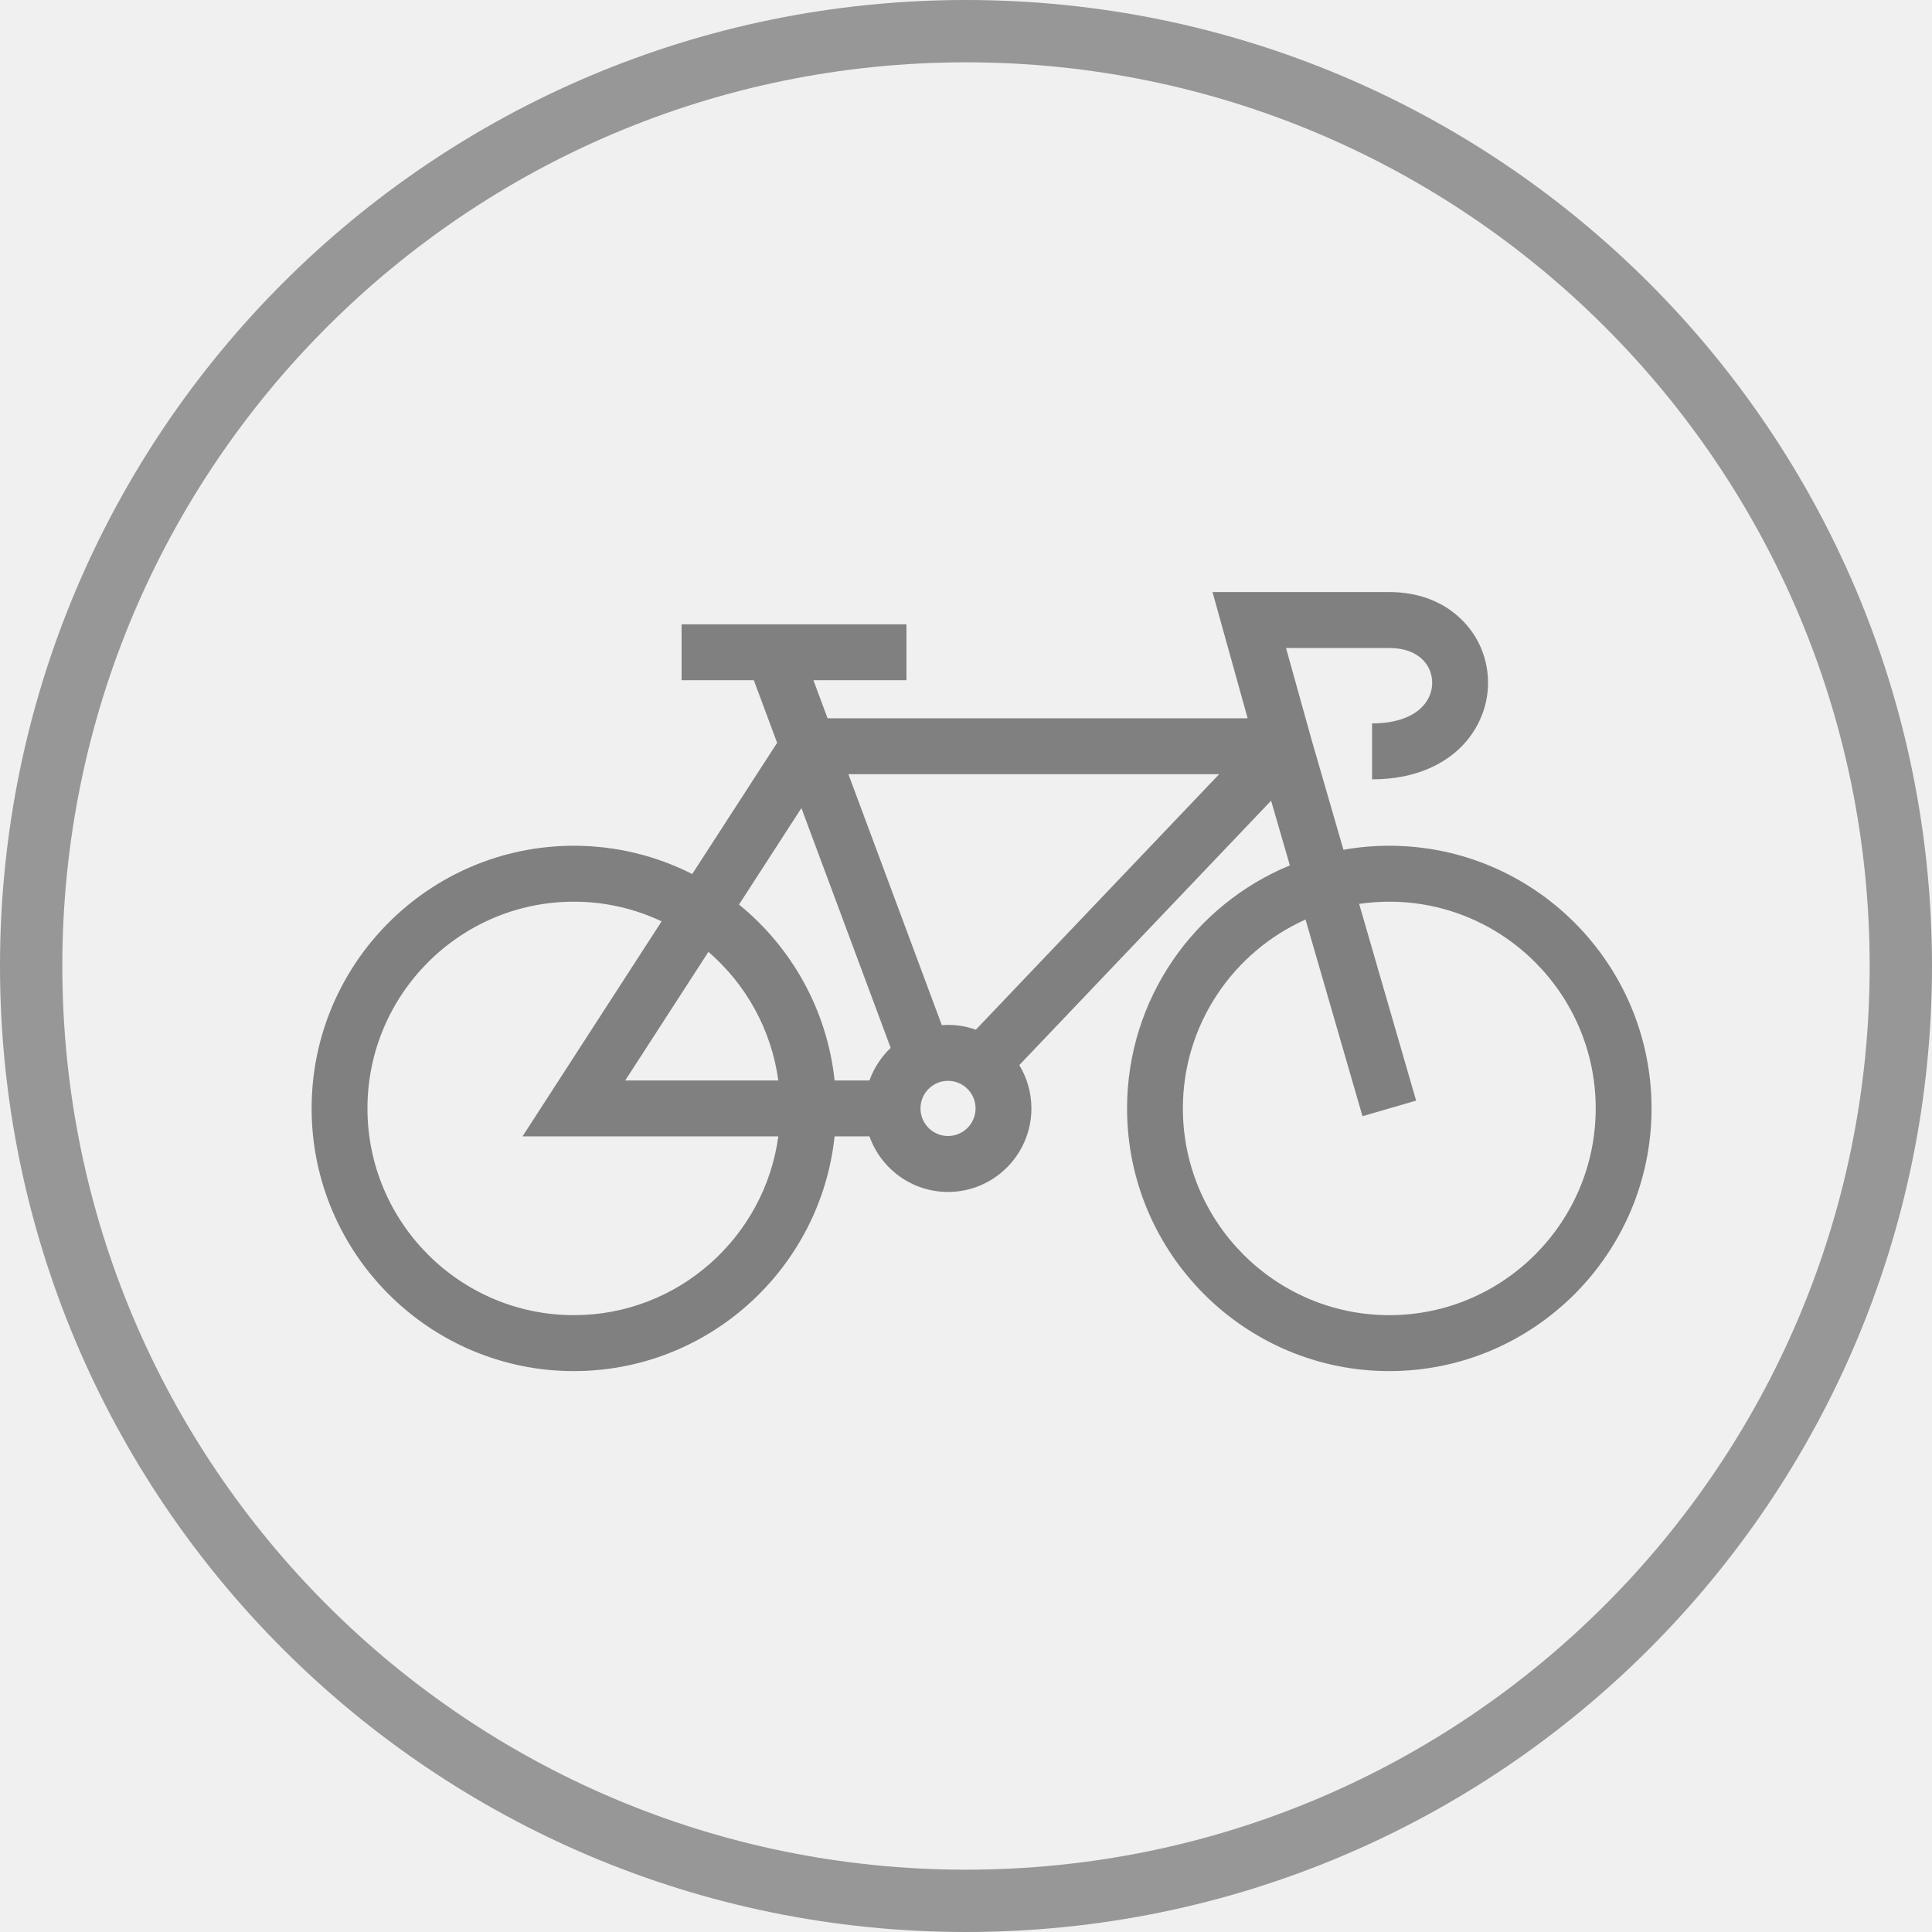
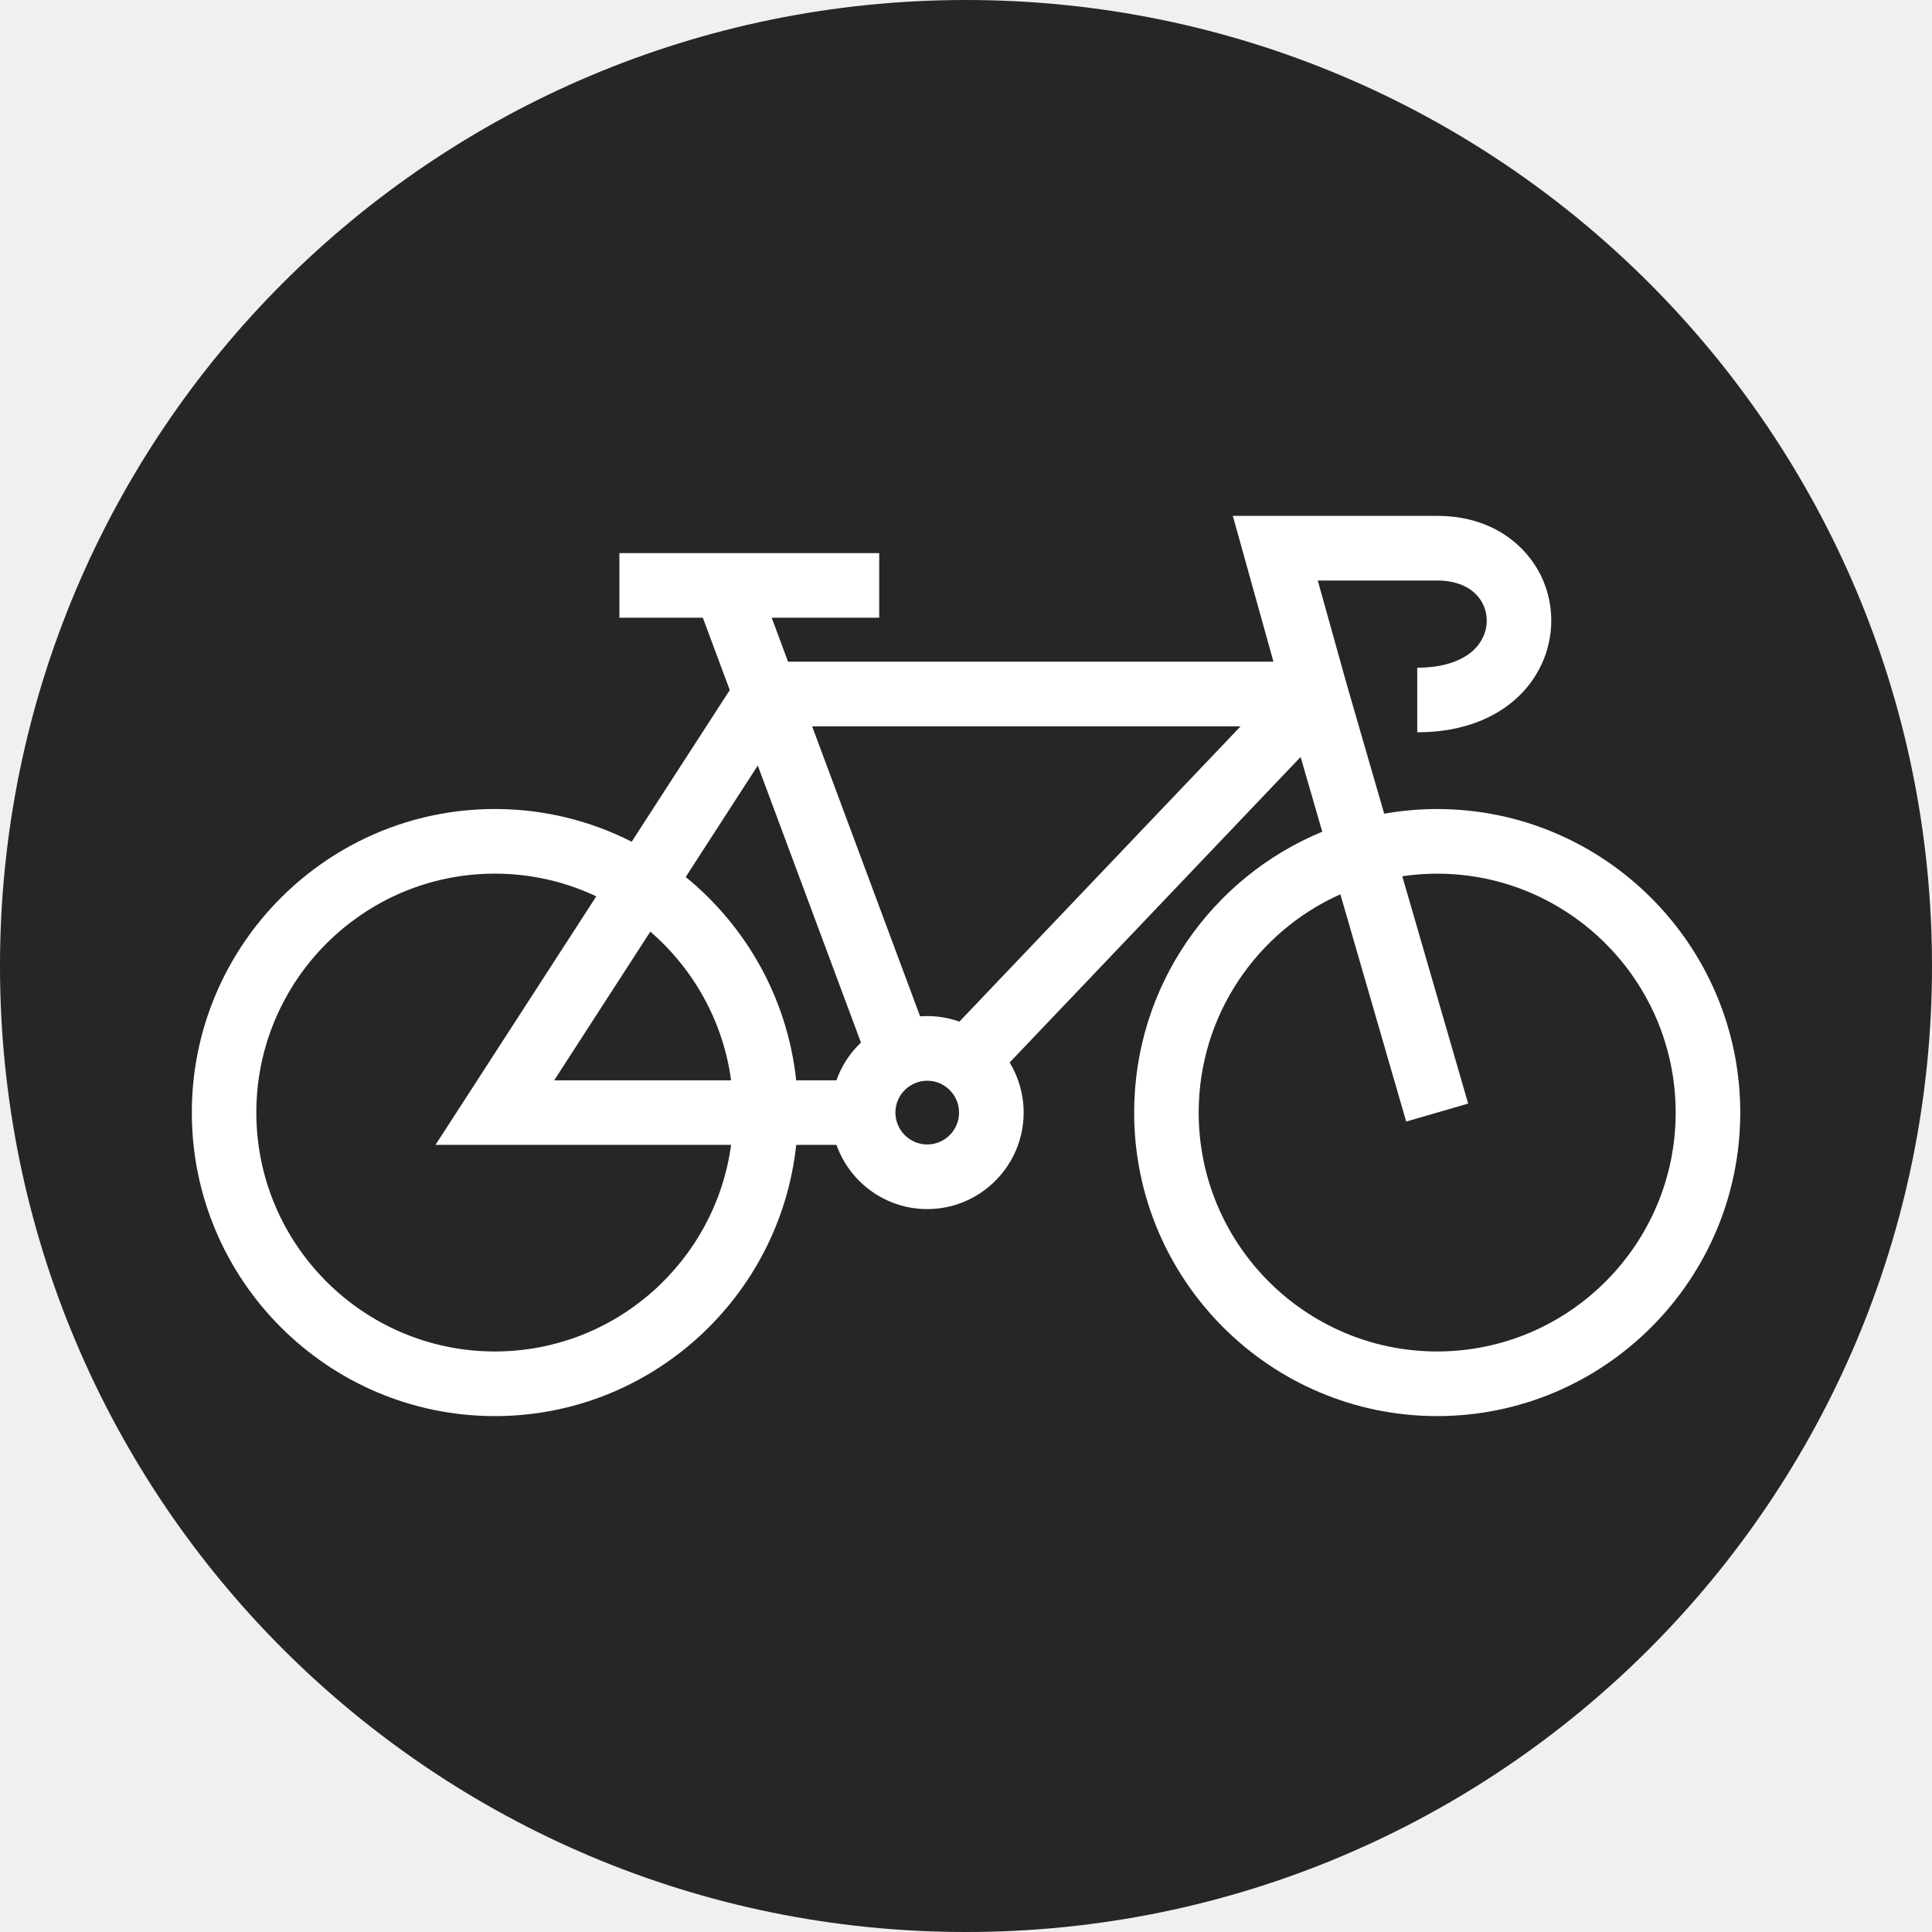
- <svg xmlns="http://www.w3.org/2000/svg" width="62px" height="62px" viewBox="0 0 62 62" version="1.1">
-   <defs />
-   <g id="About/autobiography" stroke="none" stroke-width="1" fill="none" fill-rule="evenodd">
-     <g transform="translate(-1350, -227)" id="asset/svg/bike">
-       <g transform="translate(1351, 228)">
-         <circle id="Oval-2" stroke="#979797" stroke-width="2" cx="30" cy="30" r="30" />
-         <path d="M43.584,26.141 C43.083,26.141 42.591,26.185 42.113,26.27 L41.08,22.705 L40.27,19.795 L43.584,19.795 C44.535,19.795 44.961,20.356 44.961,20.912 C44.961,21.228 44.823,21.525 44.572,21.748 C44.23,22.054 43.697,22.215 43.031,22.215 L43.031,24.01 C44.435,24.01 45.292,23.509 45.763,23.089 C46.392,22.528 46.753,21.735 46.753,20.912 C46.753,20.14 46.45,19.418 45.901,18.88 C45.313,18.304 44.512,18 43.584,18 L37.911,18 L39.038,22.05 L25.558,22.05 L25.103,20.829 L28.089,20.829 L28.089,19.035 L20.873,19.035 L20.873,20.829 L23.191,20.829 L23.939,22.838 L21.214,27.049 C20.072,26.469 18.782,26.141 17.416,26.141 C12.775,26.141 9,29.922 9,34.57 C9,39.218 12.775,43 17.416,43 C21.753,43 25.335,39.695 25.783,35.468 L26.902,35.468 C27.271,36.506 28.262,37.251 29.423,37.251 C30.899,37.251 32.099,36.048 32.099,34.57 C32.099,34.062 31.957,33.586 31.71,33.18 L39.791,24.695 L40.393,26.771 C37.33,28.033 35.169,31.053 35.169,34.57 C35.169,39.219 38.944,43 43.584,43 C48.225,43 52,39.218 52,34.57 C52,29.922 48.225,26.141 43.584,26.141 L43.584,26.141 Z M38.125,23.844 L30.316,32.044 C30.037,31.945 29.736,31.89 29.423,31.89 C29.356,31.89 29.29,31.894 29.224,31.898 L26.226,23.844 L38.125,23.844 L38.125,23.844 Z M24.718,24.932 L27.583,32.627 C27.281,32.915 27.045,33.272 26.902,33.673 L25.783,33.673 C25.542,31.402 24.397,29.397 22.716,28.028 L24.718,24.932 L24.718,24.932 Z M23.977,33.673 L19.064,33.673 L21.734,29.546 C22.93,30.579 23.754,32.031 23.977,33.673 L23.977,33.673 Z M17.416,41.205 C13.763,41.205 10.792,38.229 10.792,34.57 C10.792,30.912 13.763,27.936 17.416,27.936 C18.422,27.936 19.377,28.163 20.232,28.567 L15.768,35.468 L23.977,35.468 C23.538,38.703 20.764,41.205 17.416,41.205 L17.416,41.205 Z M29.423,35.456 C28.936,35.456 28.539,35.059 28.539,34.57 C28.539,34.082 28.936,33.685 29.423,33.685 C29.911,33.685 30.307,34.082 30.307,34.57 C30.307,35.059 29.911,35.456 29.423,35.456 L29.423,35.456 Z M43.584,41.205 C39.932,41.205 36.96,38.229 36.96,34.57 C36.96,31.871 38.58,29.544 40.896,28.509 L42.724,34.82 L44.445,34.32 L42.616,28.007 C42.932,27.961 43.255,27.936 43.584,27.936 C47.237,27.936 50.208,30.912 50.208,34.57 C50.208,38.229 47.237,41.205 43.584,41.205 L43.584,41.205 Z" id="Shape" fill="#808080" />
-       </g>
-     </g>
+ <svg xmlns="http://www.w3.org/2000/svg" version="1.1" id="圖層_1" x="0px" y="0px" width="62px" height="62px" viewBox="0 0 62 62" enable-background="new 0 0 62 62" xml:space="preserve">
+   <circle id="Oval-2_1_" fill="#262626" cx="31" cy="31" r="31" />
+   <g transform="translate(1351, 228)">
+     <path id="Shape" fill="#FFFFFF" d="M-1304.881-202.037c-0.58,0-1.148,0.052-1.699,0.149l-1.193-4.119l-0.938-3.363h3.83   c1.1,0,1.592,0.648,1.592,1.29c0,0.365-0.16,0.709-0.449,0.967c-0.396,0.353-1.012,0.54-1.781,0.54v2.073   c1.623,0,2.612-0.578,3.157-1.064c0.727-0.647,1.144-1.564,1.144-2.516c0-0.892-0.35-1.726-0.985-2.348   c-0.678-0.665-1.604-1.017-2.677-1.017h-6.557l1.303,4.679h-15.577l-0.524-1.41h3.45v-2.074h-8.338v2.074h2.678l0.864,2.321   l-3.148,4.867c-1.319-0.672-2.811-1.05-4.39-1.05c-5.361,0-9.725,4.371-9.725,9.741c0,5.372,4.363,9.741,9.725,9.741   c5.013,0,9.15-3.819,9.67-8.703h1.292c0.427,1.199,1.571,2.06,2.914,2.06c1.704,0,3.093-1.389,3.093-3.098   c0-0.586-0.165-1.138-0.449-1.607l9.337-9.804l0.695,2.399c-3.539,1.458-6.037,4.947-6.037,9.012c0,5.372,4.362,9.741,9.725,9.741   s9.726-4.369,9.726-9.741C-1295.155-197.667-1299.519-202.037-1304.881-202.037L-1304.881-202.037z M-1311.188-204.691   l-9.024,9.476c-0.323-0.114-0.67-0.178-1.032-0.178c-0.077,0-0.153,0.003-0.229,0.008l-3.465-9.306H-1311.188L-1311.188-204.691z    M-1326.682-203.434l3.311,8.891c-0.35,0.333-0.622,0.746-0.787,1.211h-1.292c-0.279-2.625-1.603-4.942-3.545-6.524   L-1326.682-203.434L-1326.682-203.434z M-1327.538-193.332h-5.677l3.085-4.771C-1328.748-196.91-1327.795-195.23-1327.538-193.332   L-1327.538-193.332z M-1335.12-184.63c-4.221,0-7.654-3.439-7.654-7.667c0-4.227,3.434-7.667,7.654-7.667   c1.164,0,2.267,0.262,3.255,0.729l-5.159,7.975h9.486C-1328.045-187.521-1331.251-184.63-1335.12-184.63L-1335.12-184.63z    M-1321.244-191.273c-0.563,0-1.021-0.459-1.021-1.023s0.458-1.022,1.021-1.022c0.563,0,1.021,0.458,1.021,1.022   S-1320.682-191.273-1321.244-191.273L-1321.244-191.273z M-1304.881-184.63c-4.22,0-7.652-3.439-7.652-7.667   c0-3.119,1.87-5.809,4.547-7.004l2.112,7.293l1.989-0.577l-2.114-7.295c0.364-0.054,0.739-0.083,1.118-0.083   c4.221,0,7.655,3.44,7.655,7.667C-1297.226-188.069-1300.66-184.63-1304.881-184.63L-1304.881-184.63z" />
  </g>
</svg>
